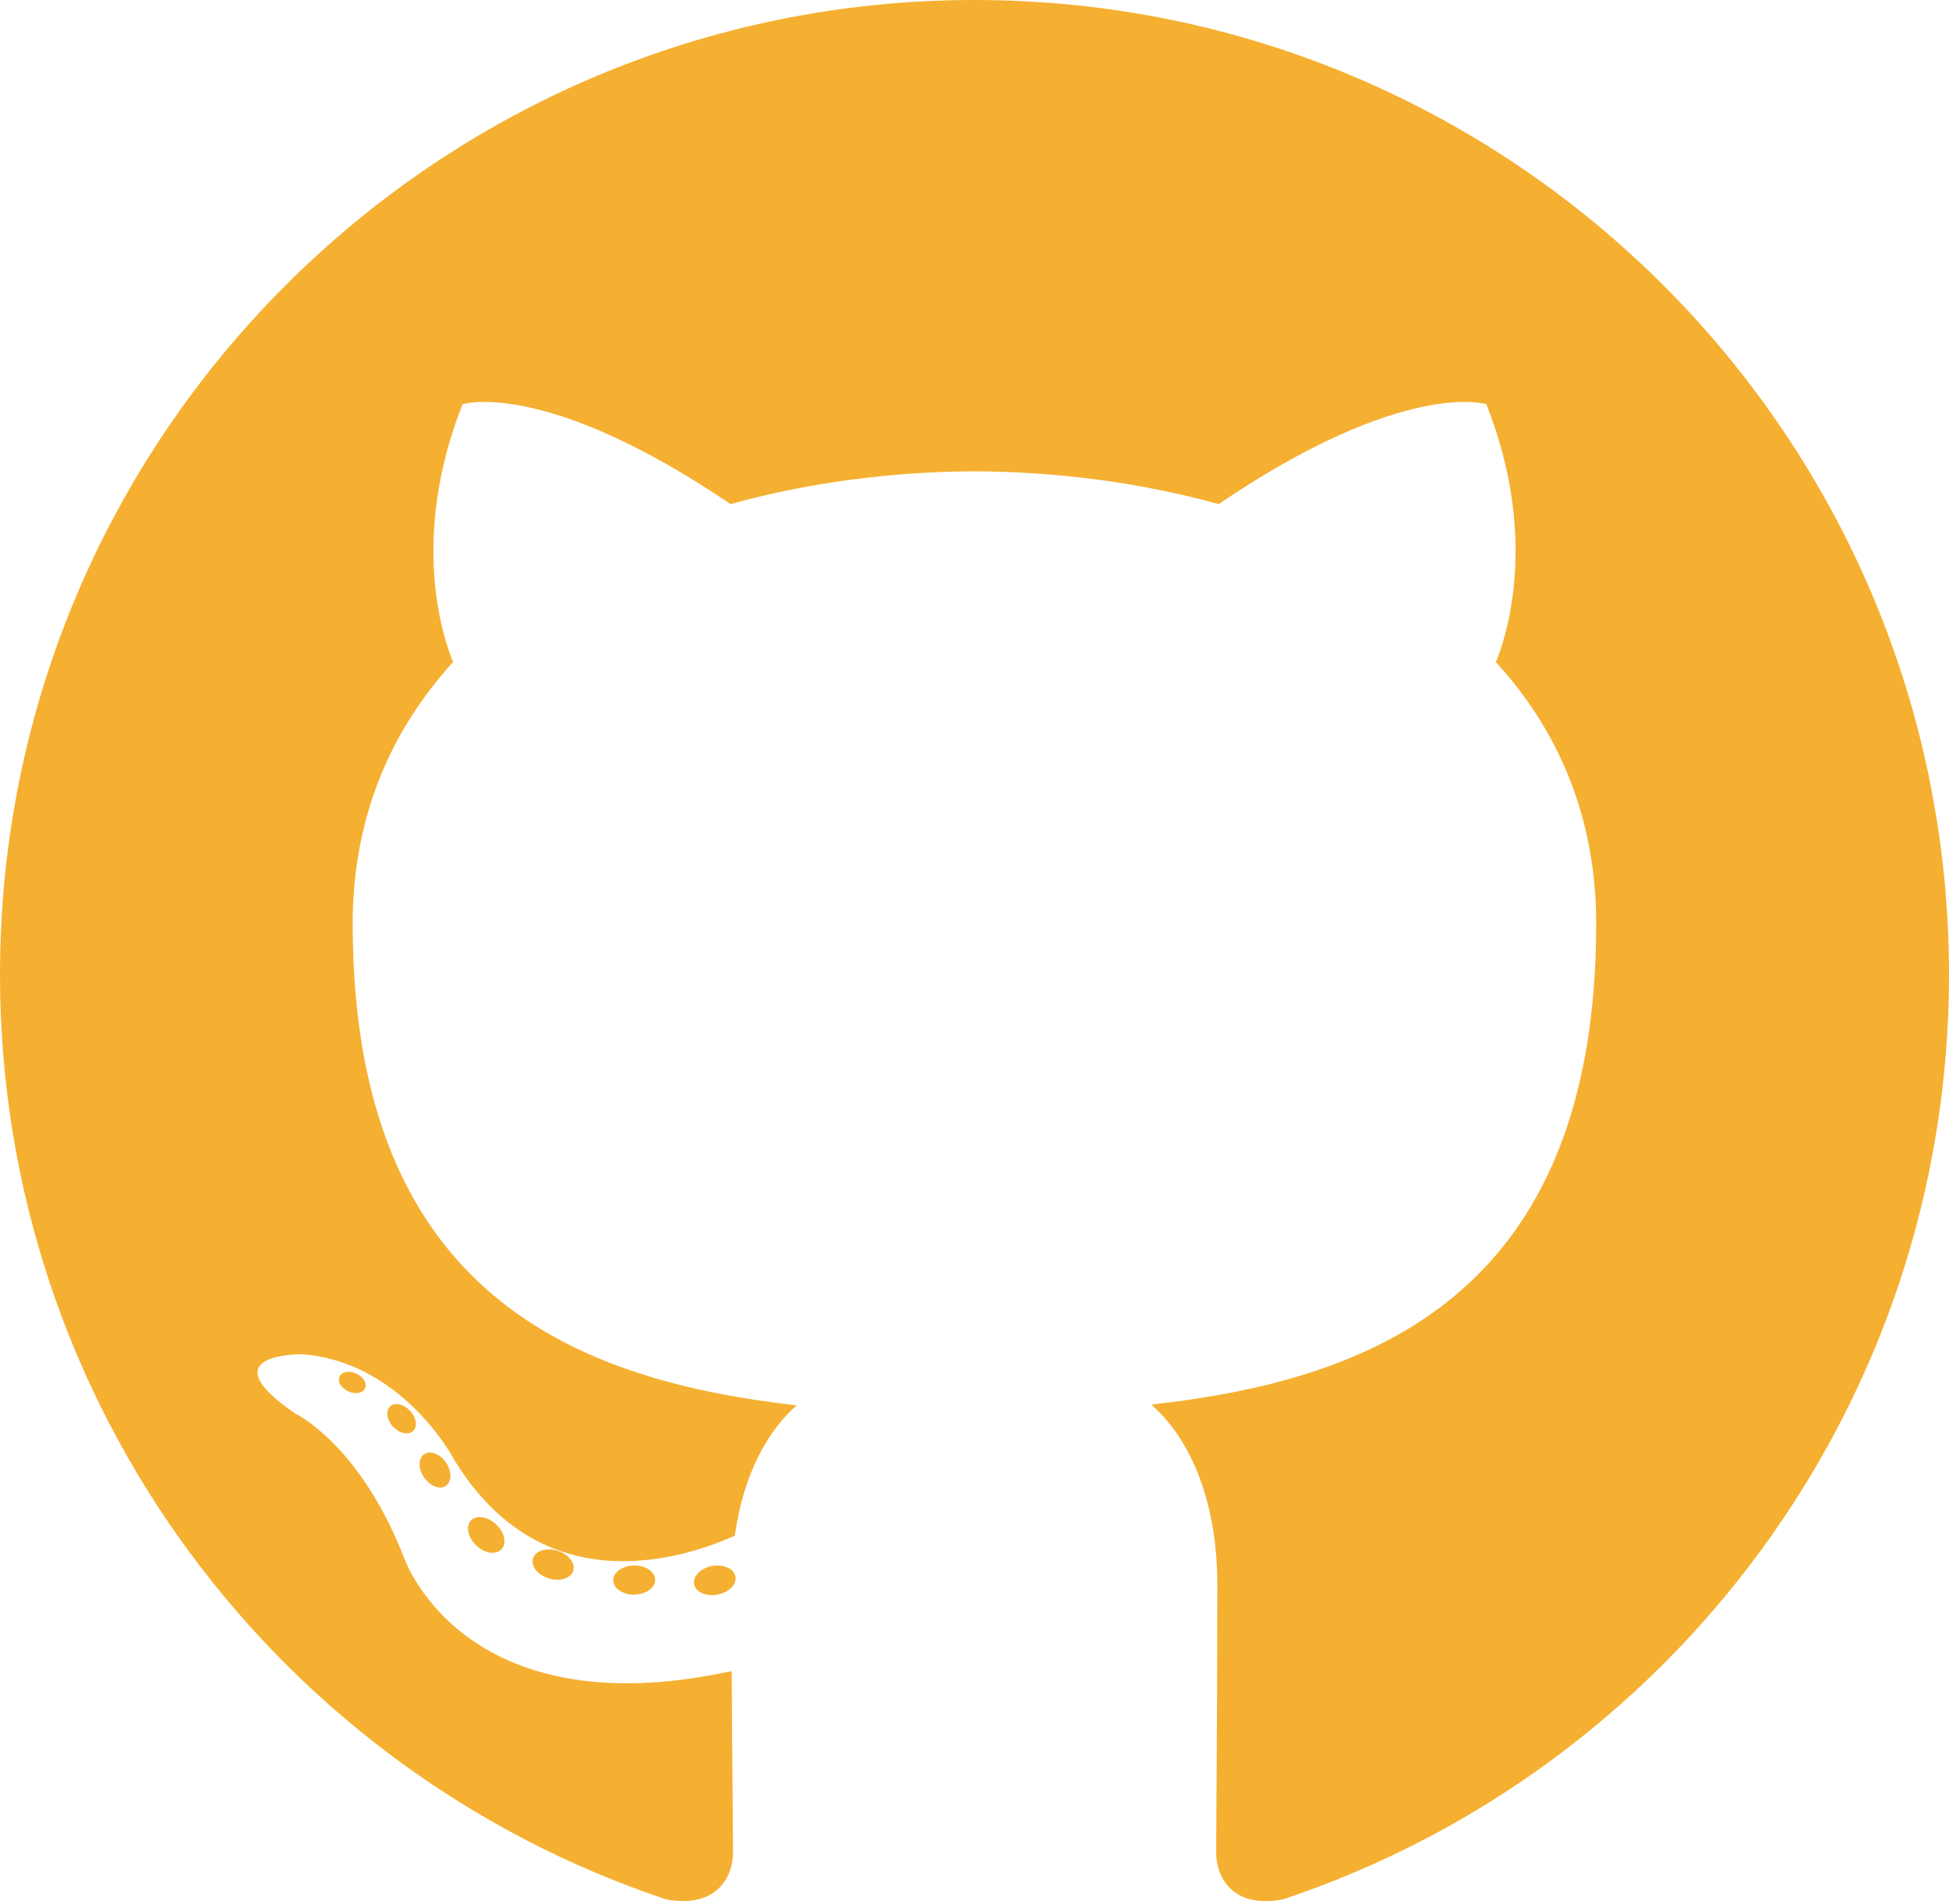
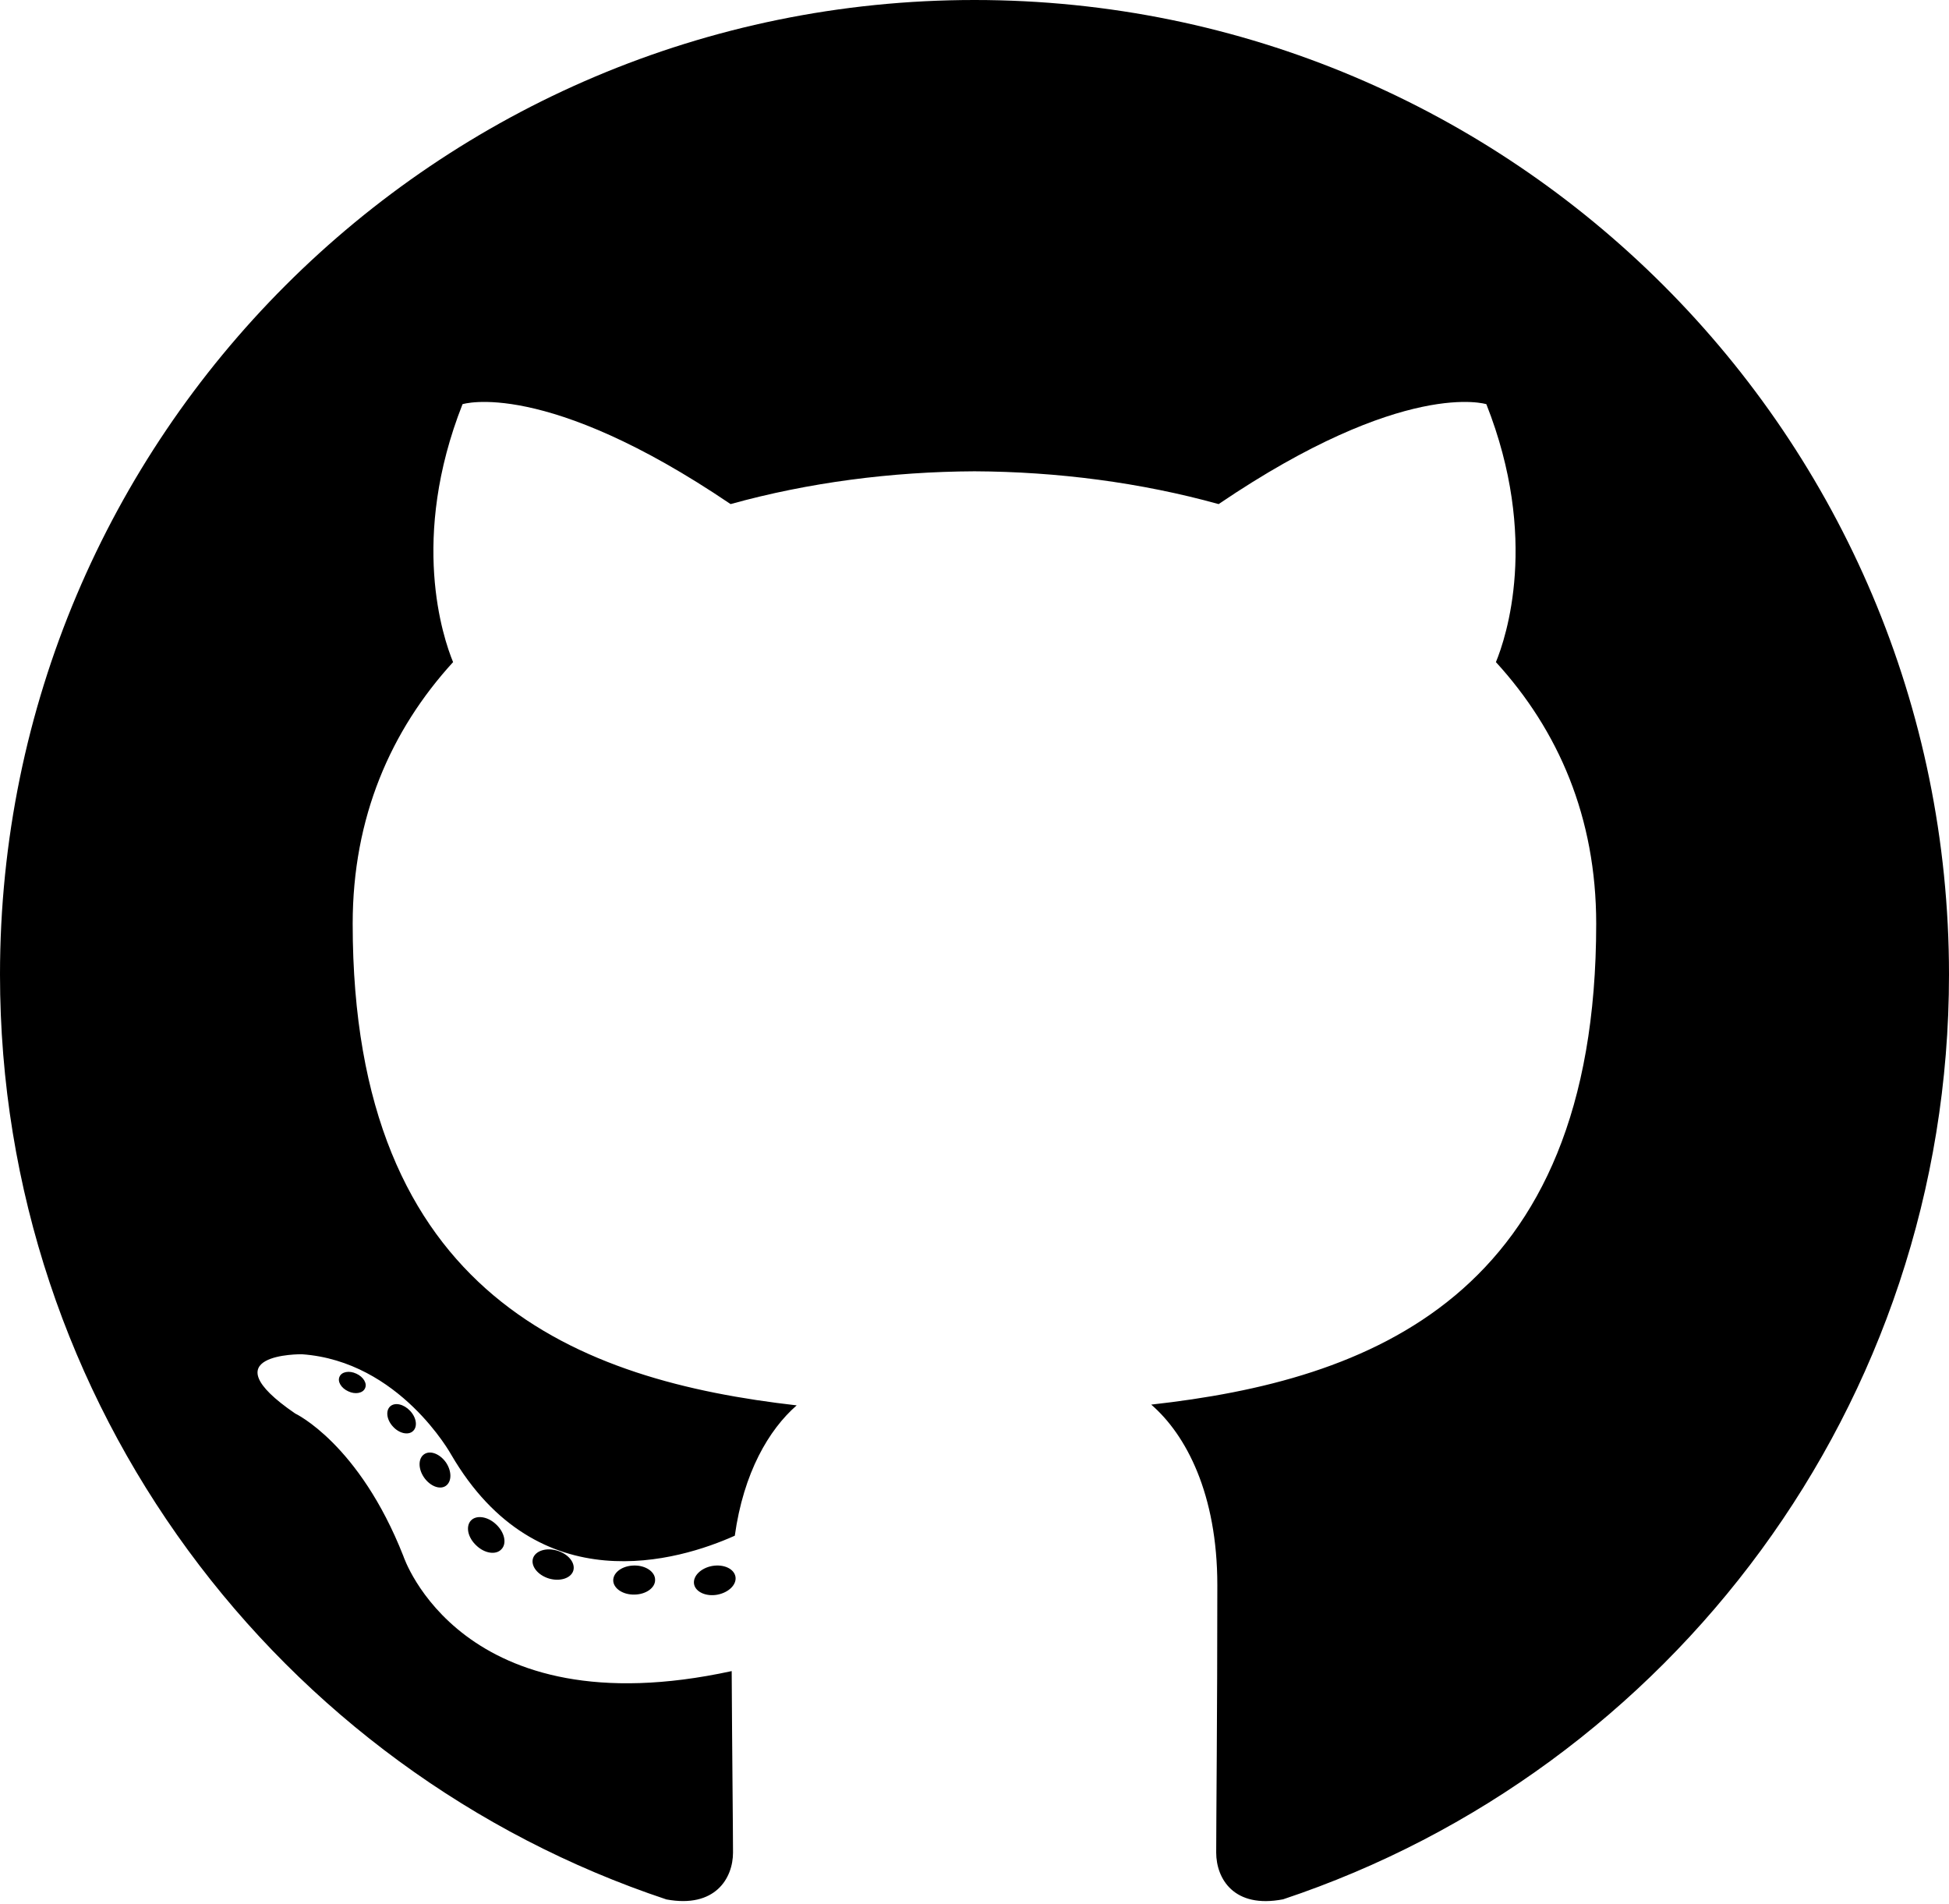
<svg xmlns="http://www.w3.org/2000/svg" width="256px" height="250px" viewBox="0 0 256 250" version="1.1" preserveAspectRatio="xMidYMid">
  <g>
-     <path d="M128.001,0 C57.317,0 0,57.307 0,128.001 C0,184.555 36.676,232.536 87.535,249.461 C93.932,250.646 96.281,246.684 96.281,243.303 C96.281,240.251 96.162,230.168 96.107,219.472 C60.497,227.215 52.983,204.37 52.983,204.37 C47.16,189.575 38.77,185.641 38.77,185.641 C27.157,177.696 39.646,177.859 39.646,177.859 C52.499,178.762 59.267,191.05 59.267,191.05 C70.684,210.618 89.212,204.961 96.516,201.69 C97.665,193.418 100.982,187.771 104.643,184.574 C76.212,181.338 46.325,170.362 46.325,121.316 C46.325,107.341 51.325,95.922 59.513,86.958 C58.184,83.734 53.803,70.716 60.753,53.084 C60.753,53.084 71.502,49.644 95.963,66.205 C106.173,63.369 117.123,61.947 128.001,61.898 C138.879,61.947 149.838,63.369 160.067,66.205 C184.498,49.644 195.232,53.084 195.232,53.084 C202.199,70.716 197.816,83.734 196.487,86.958 C204.694,95.922 209.66,107.341 209.66,121.316 C209.66,170.479 179.716,181.304 151.213,184.473 C155.804,188.445 159.895,196.235 159.895,208.177 C159.895,225.303 159.747,239.087 159.747,243.303 C159.747,246.71 162.051,250.701 168.539,249.444 C219.37,232.5 256,184.536 256,128.001 C256,57.307 198.691,0 128.001,0 Z M47.941,182.34 C47.659,182.976 46.658,183.167 45.747,182.73 C44.818,182.313 44.297,181.446 44.598,180.808 C44.873,180.153 45.876,179.97 46.802,180.409 C47.733,180.827 48.263,181.702 47.941,182.34 Z M54.237,187.958 C53.626,188.524 52.433,188.261 51.623,187.367 C50.786,186.475 50.629,185.281 51.248,184.707 C51.878,184.141 53.035,184.406 53.874,185.298 C54.712,186.201 54.875,187.386 54.237,187.958 Z M58.556,195.146 C57.772,195.691 56.49,195.18 55.697,194.042 C54.913,192.904 54.913,191.539 55.714,190.992 C56.509,190.445 57.772,190.937 58.575,192.067 C59.357,193.224 59.357,194.589 58.556,195.146 Z M65.861,203.471 C65.16,204.245 63.665,204.037 62.572,202.982 C61.452,201.949 61.141,200.485 61.845,199.711 C62.555,198.935 64.058,199.153 65.16,200.201 C66.27,201.231 66.61,202.706 65.861,203.471 Z M75.303,206.282 C74.993,207.284 73.554,207.74 72.104,207.314 C70.656,206.875 69.709,205.701 70.001,204.688 C70.302,203.679 71.748,203.204 73.208,203.66 C74.654,204.096 75.604,205.262 75.303,206.282 Z M86.047,207.474 C86.083,208.529 84.854,209.405 83.332,209.424 C81.801,209.458 80.563,208.603 80.546,207.565 C80.546,206.499 81.748,205.632 83.279,205.606 C84.801,205.577 86.047,206.424 86.047,207.474 Z M96.602,207.069 C96.784,208.099 95.727,209.157 94.215,209.439 C92.73,209.71 91.354,209.074 91.165,208.053 C90.981,206.997 92.058,205.939 93.541,205.666 C95.055,205.403 96.409,206.022 96.602,207.069 Z" fill="#F5B031" />
+     <path d="M128.001,0 C57.317,0 0,57.307 0,128.001 C0,184.555 36.676,232.536 87.535,249.461 C93.932,250.646 96.281,246.684 96.281,243.303 C96.281,240.251 96.162,230.168 96.107,219.472 C60.497,227.215 52.983,204.37 52.983,204.37 C47.16,189.575 38.77,185.641 38.77,185.641 C27.157,177.696 39.646,177.859 39.646,177.859 C52.499,178.762 59.267,191.05 59.267,191.05 C70.684,210.618 89.212,204.961 96.516,201.69 C97.665,193.418 100.982,187.771 104.643,184.574 C76.212,181.338 46.325,170.362 46.325,121.316 C46.325,107.341 51.325,95.922 59.513,86.958 C58.184,83.734 53.803,70.716 60.753,53.084 C60.753,53.084 71.502,49.644 95.963,66.205 C106.173,63.369 117.123,61.947 128.001,61.898 C138.879,61.947 149.838,63.369 160.067,66.205 C184.498,49.644 195.232,53.084 195.232,53.084 C202.199,70.716 197.816,83.734 196.487,86.958 C204.694,95.922 209.66,107.341 209.66,121.316 C209.66,170.479 179.716,181.304 151.213,184.473 C155.804,188.445 159.895,196.235 159.895,208.177 C159.895,225.303 159.747,239.087 159.747,243.303 C159.747,246.71 162.051,250.701 168.539,249.444 C219.37,232.5 256,184.536 256,128.001 C256,57.307 198.691,0 128.001,0 Z M47.941,182.34 C47.659,182.976 46.658,183.167 45.747,182.73 C44.818,182.313 44.297,181.446 44.598,180.808 C44.873,180.153 45.876,179.97 46.802,180.409 C47.733,180.827 48.263,181.702 47.941,182.34 Z M54.237,187.958 C53.626,188.524 52.433,188.261 51.623,187.367 C50.786,186.475 50.629,185.281 51.248,184.707 C51.878,184.141 53.035,184.406 53.874,185.298 C54.712,186.201 54.875,187.386 54.237,187.958 Z M58.556,195.146 C57.772,195.691 56.49,195.18 55.697,194.042 C54.913,192.904 54.913,191.539 55.714,190.992 C56.509,190.445 57.772,190.937 58.575,192.067 C59.357,193.224 59.357,194.589 58.556,195.146 Z M65.861,203.471 C65.16,204.245 63.665,204.037 62.572,202.982 C61.452,201.949 61.141,200.485 61.845,199.711 C62.555,198.935 64.058,199.153 65.16,200.201 C66.27,201.231 66.61,202.706 65.861,203.471 Z M75.303,206.282 C74.993,207.284 73.554,207.74 72.104,207.314 C70.656,206.875 69.709,205.701 70.001,204.688 C70.302,203.679 71.748,203.204 73.208,203.66 C74.654,204.096 75.604,205.262 75.303,206.282 Z M86.047,207.474 C86.083,208.529 84.854,209.405 83.332,209.424 C81.801,209.458 80.563,208.603 80.546,207.565 C80.546,206.499 81.748,205.632 83.279,205.606 C84.801,205.577 86.047,206.424 86.047,207.474 Z M96.602,207.069 C96.784,208.099 95.727,209.157 94.215,209.439 C92.73,209.71 91.354,209.074 91.165,208.053 C90.981,206.997 92.058,205.939 93.541,205.666 C95.055,205.403 96.409,206.022 96.602,207.069 Z" fill="currentColor" />
  </g>
</svg>
